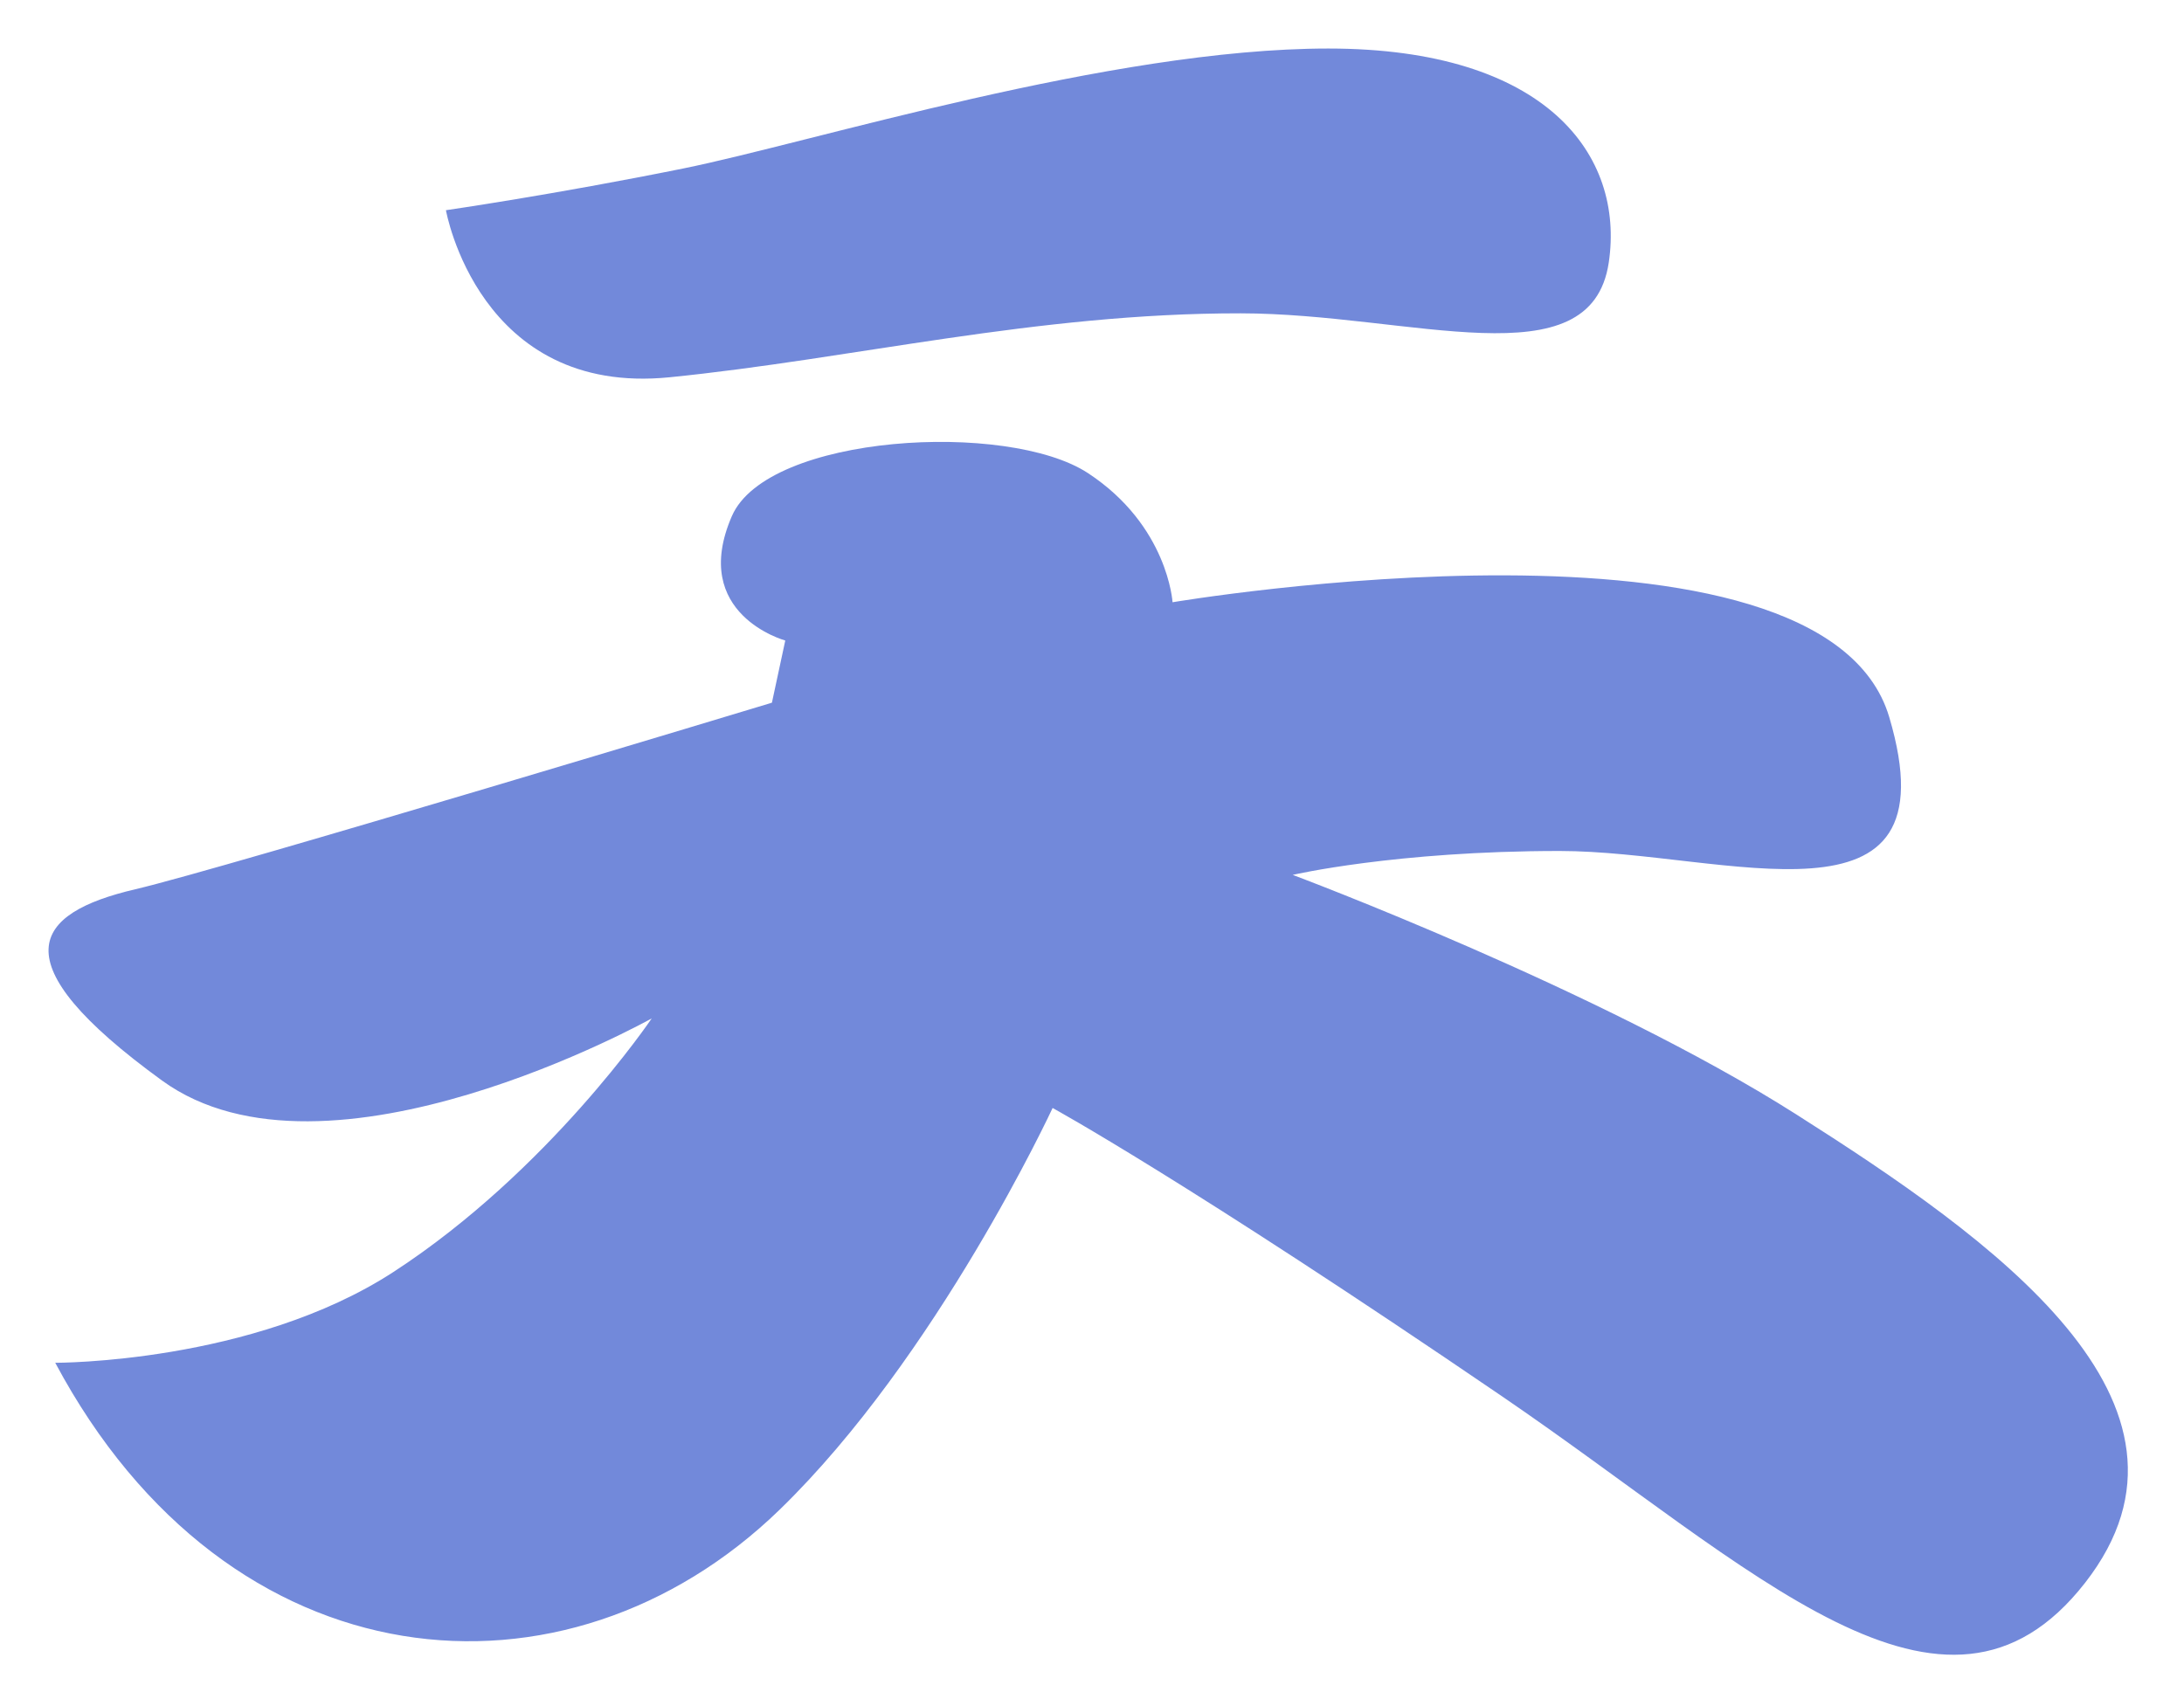
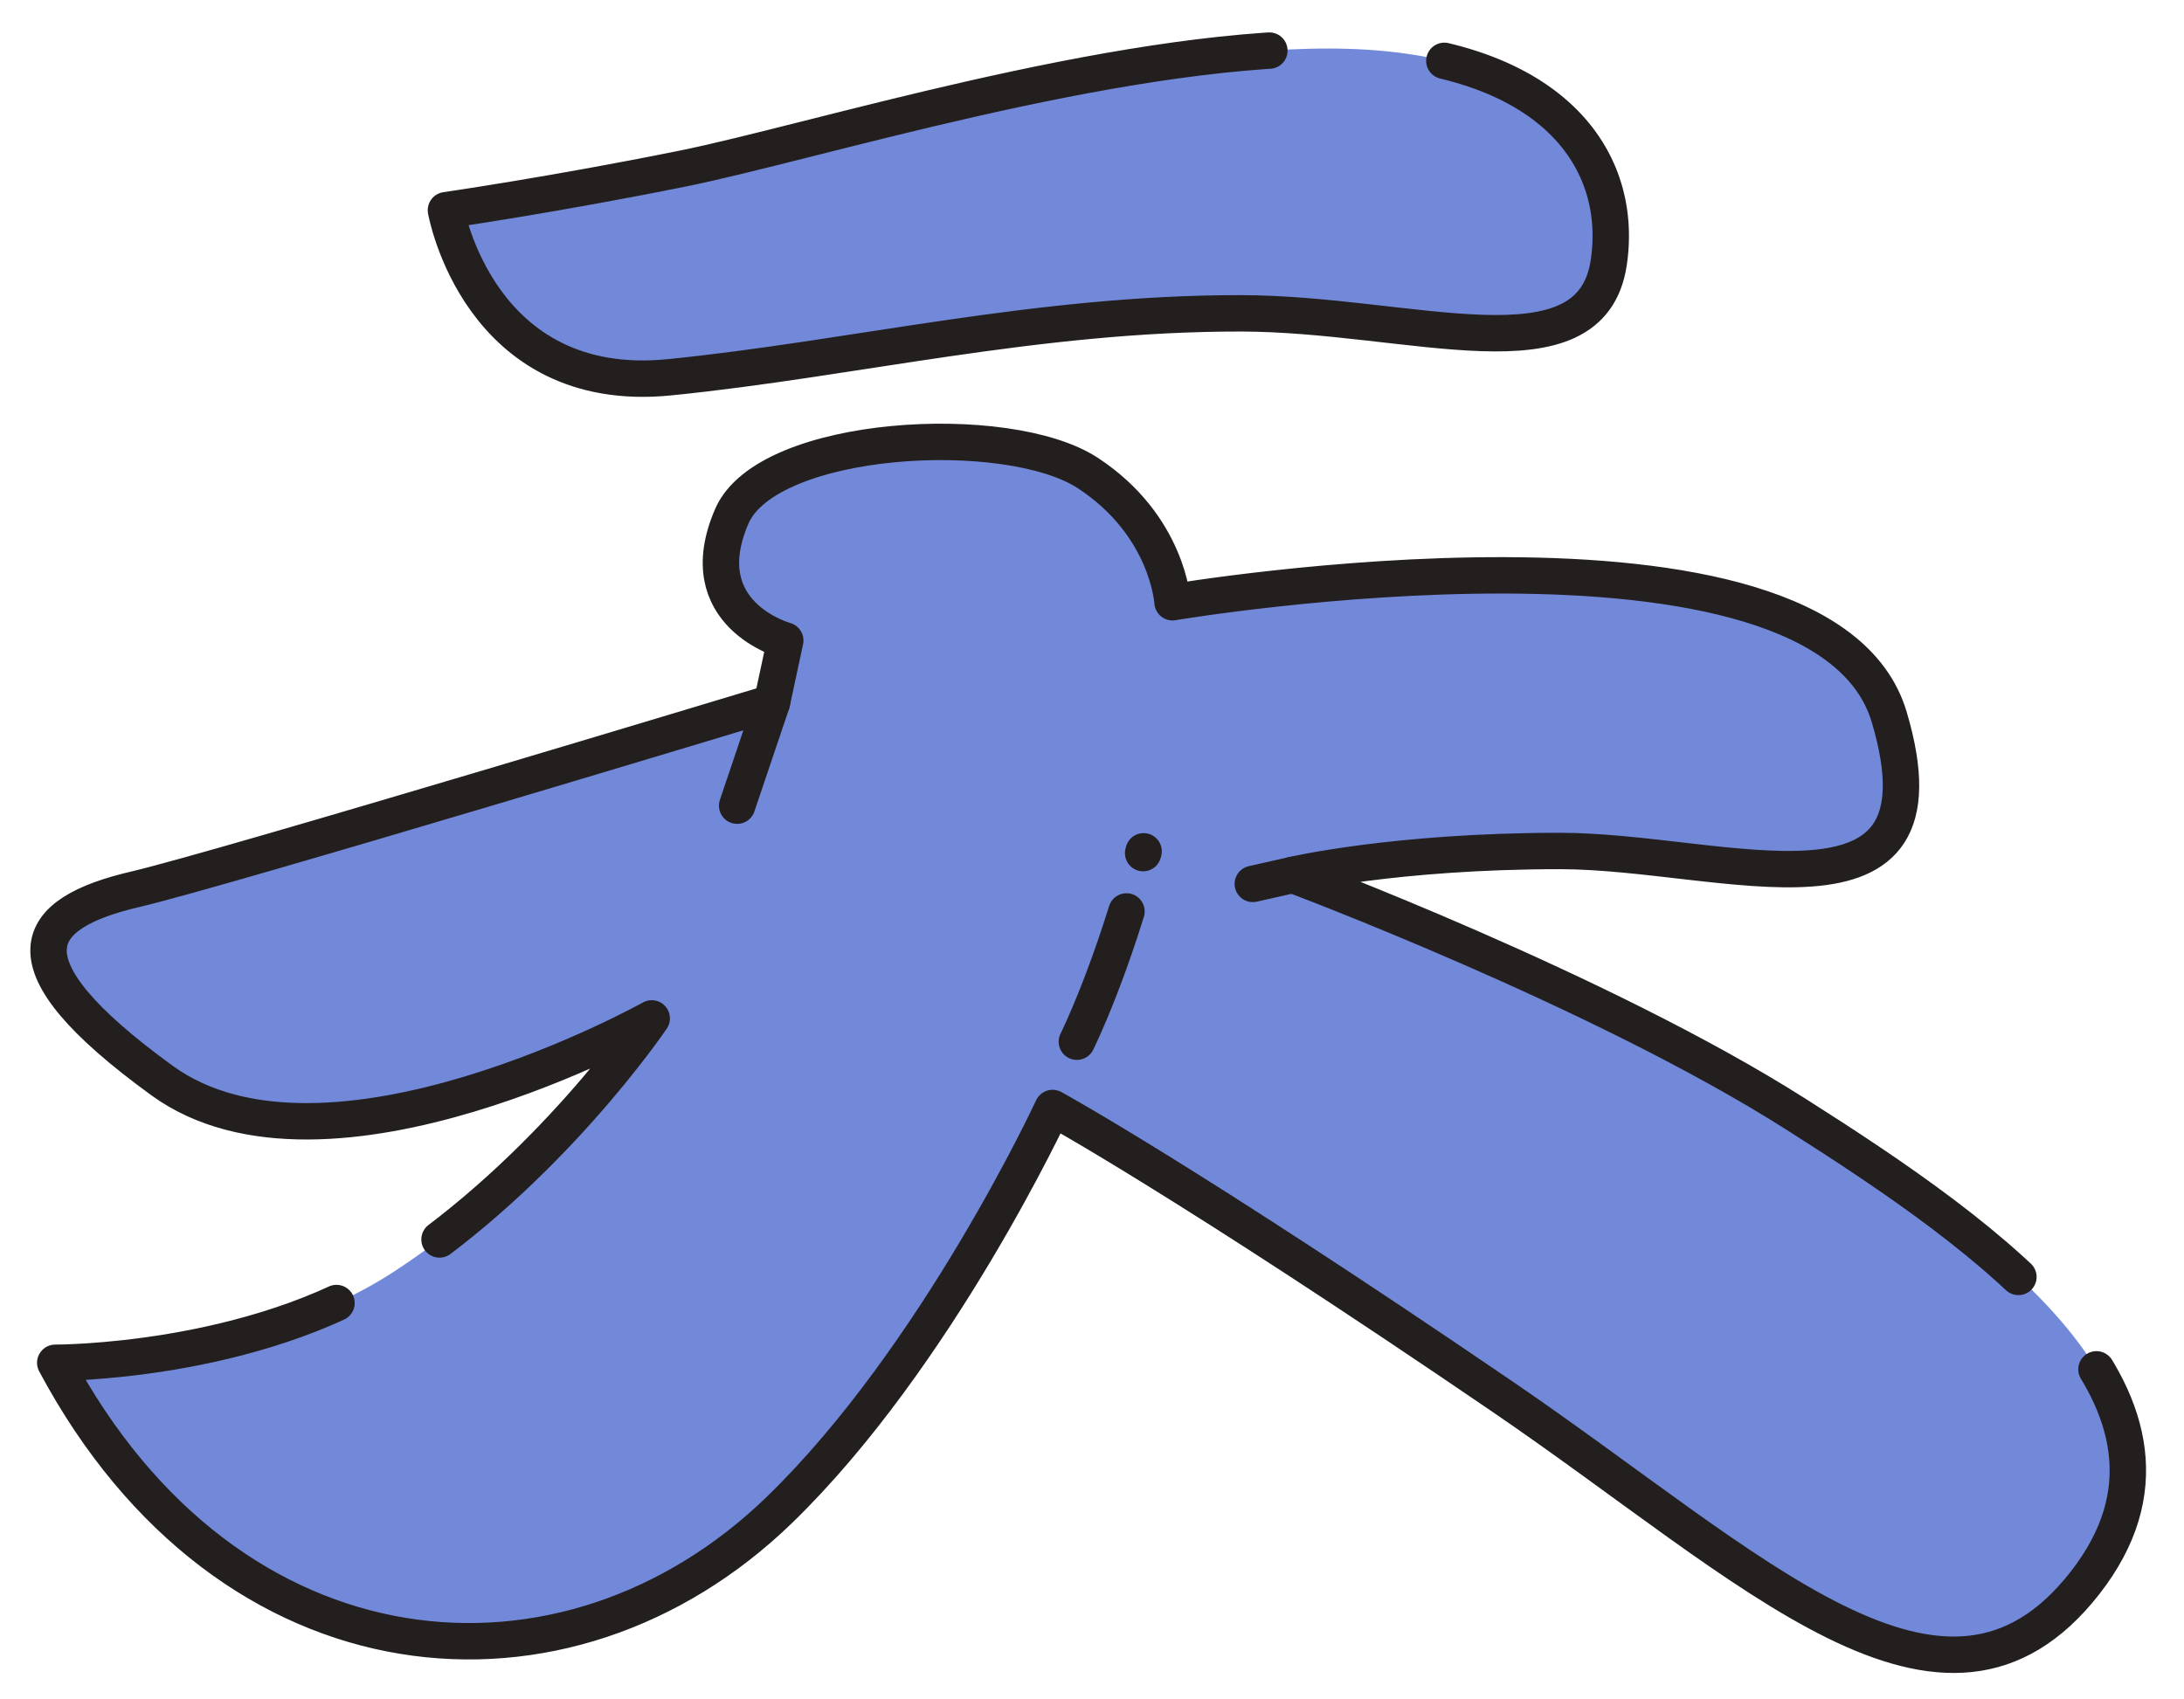
<svg xmlns="http://www.w3.org/2000/svg" width="360" height="280">
  <g fill="none" fill-rule="evenodd">
    <path fill="#7289DA" d="M73.506 34.652s5.385 30.693 36.856 27.542c30.144-3.017 60.38-10.574 94.144-10.542 28 .027 57.742 11.403 60.677-8.383 2.625-17.696-10.272-35.269-46.226-35.269s-85.115 15.484-106.394 19.785c-21.278 4.301-39.057 6.867-39.057 6.867" />
-     <path stroke="none" stroke-width="6" d="M73.506 34.652s5.385 30.693 36.856 27.542c30.144-3.017 60.38-10.574 94.144-10.542 28 .027 57.742 11.403 60.677-8.383 2.625-17.696-10.272-35.269-46.226-35.269s-85.115 15.484-106.394 19.785c-21.278 4.301-39.057 6.867-39.057 6.867z" stroke-linecap="round" stroke-linejoin="round" stroke-dasharray="260 29" />
+     <path stroke="#231F1F" stroke-width="6" d="M73.506 34.652s5.385 30.693 36.856 27.542c30.144-3.017 60.38-10.574 94.144-10.542 28 .027 57.742 11.403 60.677-8.383 2.625-17.696-10.272-35.269-46.226-35.269s-85.115 15.484-106.394 19.785c-21.278 4.301-39.057 6.867-39.057 6.867z" stroke-linecap="round" stroke-linejoin="round" stroke-dasharray="260 29" />
    <path fill="#7289DA" d="M127.239 115.84l2.201-10.251s-15.837-4.3-8.805-20.501c5.872-13.526 45.493-15.77 58.7-7.096 13.208 8.673 13.941 21.289 13.941 21.289s107.128-18.135 118.134 18.925c11.006 37.059-27.149 22.078-54.298 22.078-27.148 0-44.024 3.942-44.024 3.942s50.628 18.925 82.913 39.426 70.846 47.594 47.694 77.274c-23.188 29.725-54.58-2.41-96.121-30.752-52.067-35.523-74.067-47.523-74.067-47.523s-19 41-45 66.226c-35.149 34.1-90.785 29.396-119.402-24.223 0 0 32.532.133 55.765-14.981 25.637-16.677 42.558-41.791 42.558-41.791s-53.564 29.963-80.713 10.25c-27.148-19.712-21.278-27.598-4.402-31.54 14.5-3.388 104.926-30.752 104.926-30.752" />
-     <path stroke="none" stroke-width="6" d="M127.239 115.84l2.201-10.251s-15.837-4.3-8.805-20.501c5.872-13.526 45.493-15.77 58.7-7.096 13.208 8.673 13.941 21.289 13.941 21.289s107.128-18.135 118.134 18.925c11.006 37.059-27.149 22.078-54.298 22.078-27.148 0-44.024 3.942-44.024 3.942s50.628 18.925 82.913 39.426 70.846 47.594 47.694 77.274c-23.188 29.725-54.58-2.41-96.121-30.752-52.067-35.523-74.067-47.523-74.067-47.523s-19 41-45 66.226c-35.149 34.1-90.785 29.396-119.402-24.223 0 0 32.532.133 55.765-14.981 25.637-16.677 42.558-41.791 42.558-41.791s-53.564 29.963-80.713 10.25c-27.148-19.712-21.278-27.598-4.402-31.54 14.5-3.388 104.926-30.752 104.926-30.752z" stroke-linecap="round" stroke-linejoin="round" stroke-dasharray="510 20" />
+     <path stroke="#231F1F" stroke-width="6" d="M127.239 115.84l2.201-10.251s-15.837-4.3-8.805-20.501c5.872-13.526 45.493-15.77 58.7-7.096 13.208 8.673 13.941 21.289 13.941 21.289s107.128-18.135 118.134 18.925c11.006 37.059-27.149 22.078-54.298 22.078-27.148 0-44.024 3.942-44.024 3.942s50.628 18.925 82.913 39.426 70.846 47.594 47.694 77.274c-23.188 29.725-54.58-2.41-96.121-30.752-52.067-35.523-74.067-47.523-74.067-47.523s-19 41-45 66.226c-35.149 34.1-90.785 29.396-119.402-24.223 0 0 32.532.133 55.765-14.981 25.637-16.677 42.558-41.791 42.558-41.791s-53.564 29.963-80.713 10.25c-27.148-19.712-21.278-27.598-4.402-31.54 14.5-3.388 104.926-30.752 104.926-30.752z" stroke-linecap="round" stroke-linejoin="round" stroke-dasharray="510 20" />
    <path fill="#36393E" d="M127.239 115.84l-5.732 16.976" />
-     <path stroke="none" stroke-width="6" d="M127.239 115.84l-5.732 16.976" stroke-linecap="round" stroke-linejoin="round" stroke-dasharray="500 20" />
-     <path stroke="none" stroke-width="6" d="M177.506 171.727s6-12.045 11-31.388" stroke-linecap="round" stroke-linejoin="round" stroke-dasharray="23 10" />
+     <path stroke="#231F1F" stroke-width="6" d="M127.239 115.84l-5.732 16.976" stroke-linecap="round" stroke-linejoin="round" stroke-dasharray="500 20" />
+     <path stroke="#231F1F" stroke-width="6" d="M177.506 171.727s6-12.045 11-31.388" stroke-linecap="round" stroke-linejoin="round" stroke-dasharray="23 10" />
    <path fill="#36393E" d="M213.087 144.227l-6.581 1.485" />
-     <path stroke="none" stroke-width="6" d="M213.087 144.227l-6.581 1.485" stroke-linecap="round" stroke-linejoin="round" stroke-dasharray="500 20" />
+     <path stroke="#231F1F" stroke-width="6" d="M213.087 144.227l-6.581 1.485" stroke-linecap="round" stroke-linejoin="round" stroke-dasharray="500 20" />
    <path d="M0 0h360v280H0z" />
  </g>
</svg>
